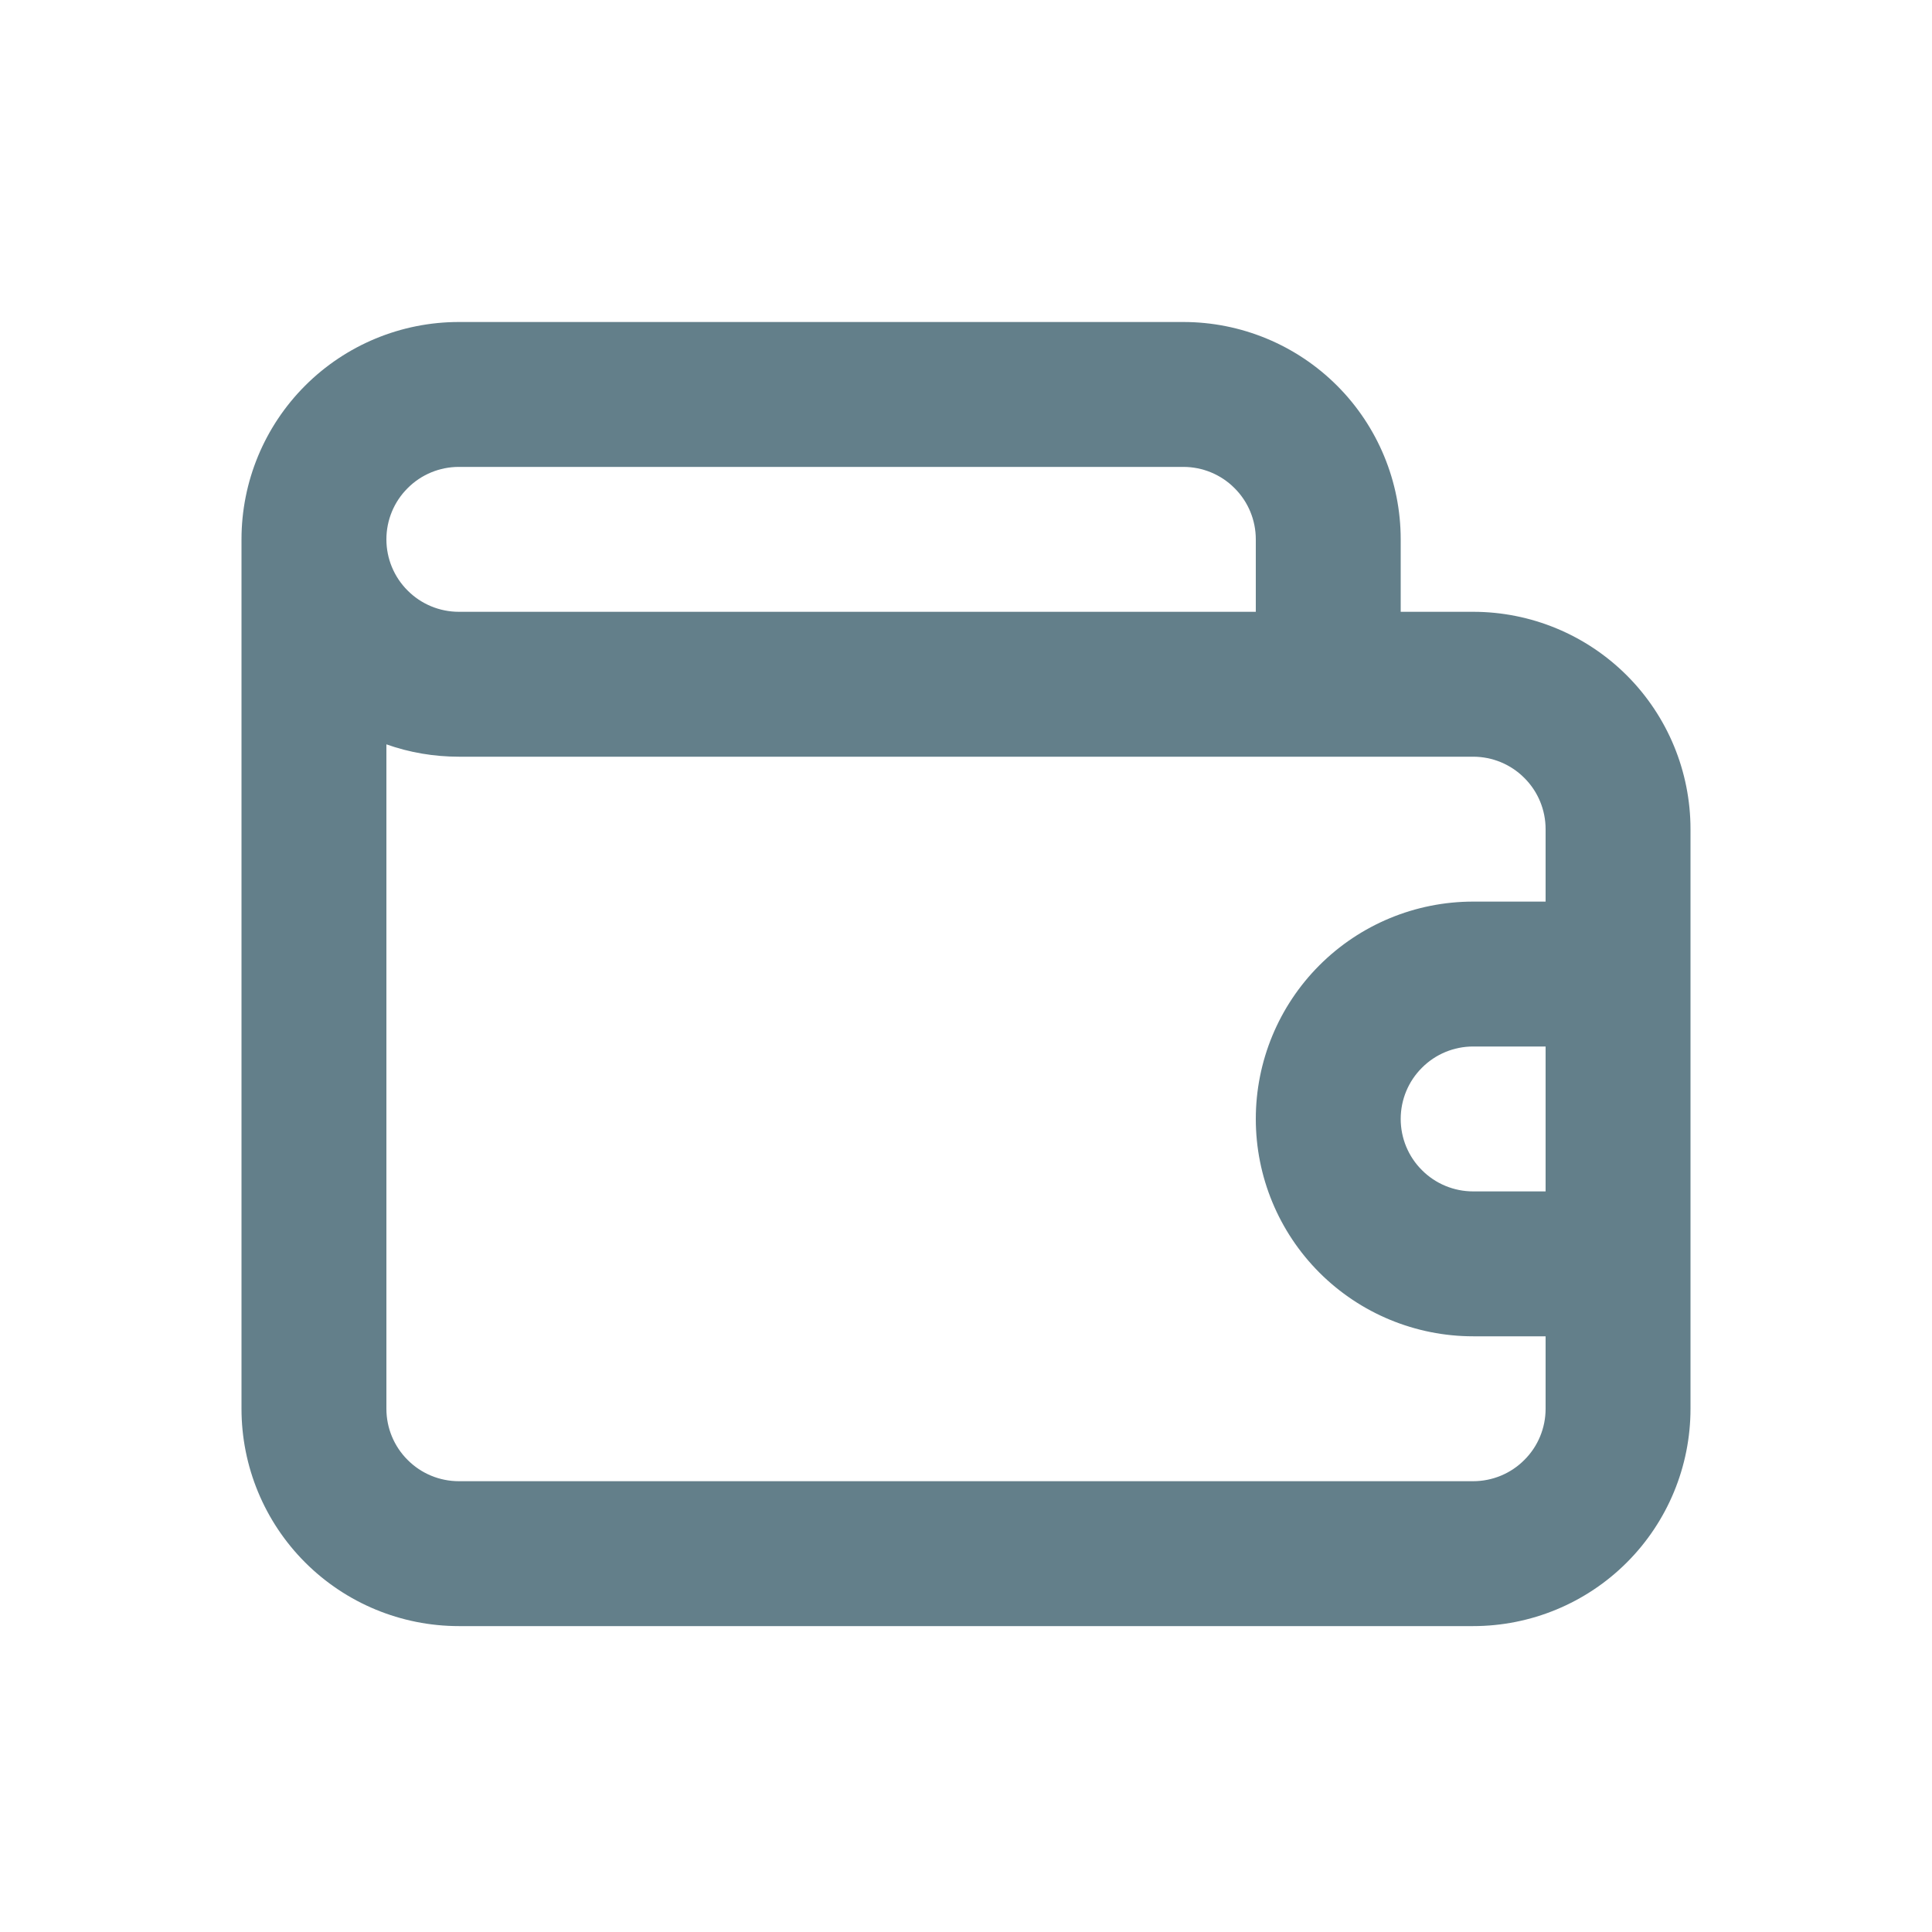
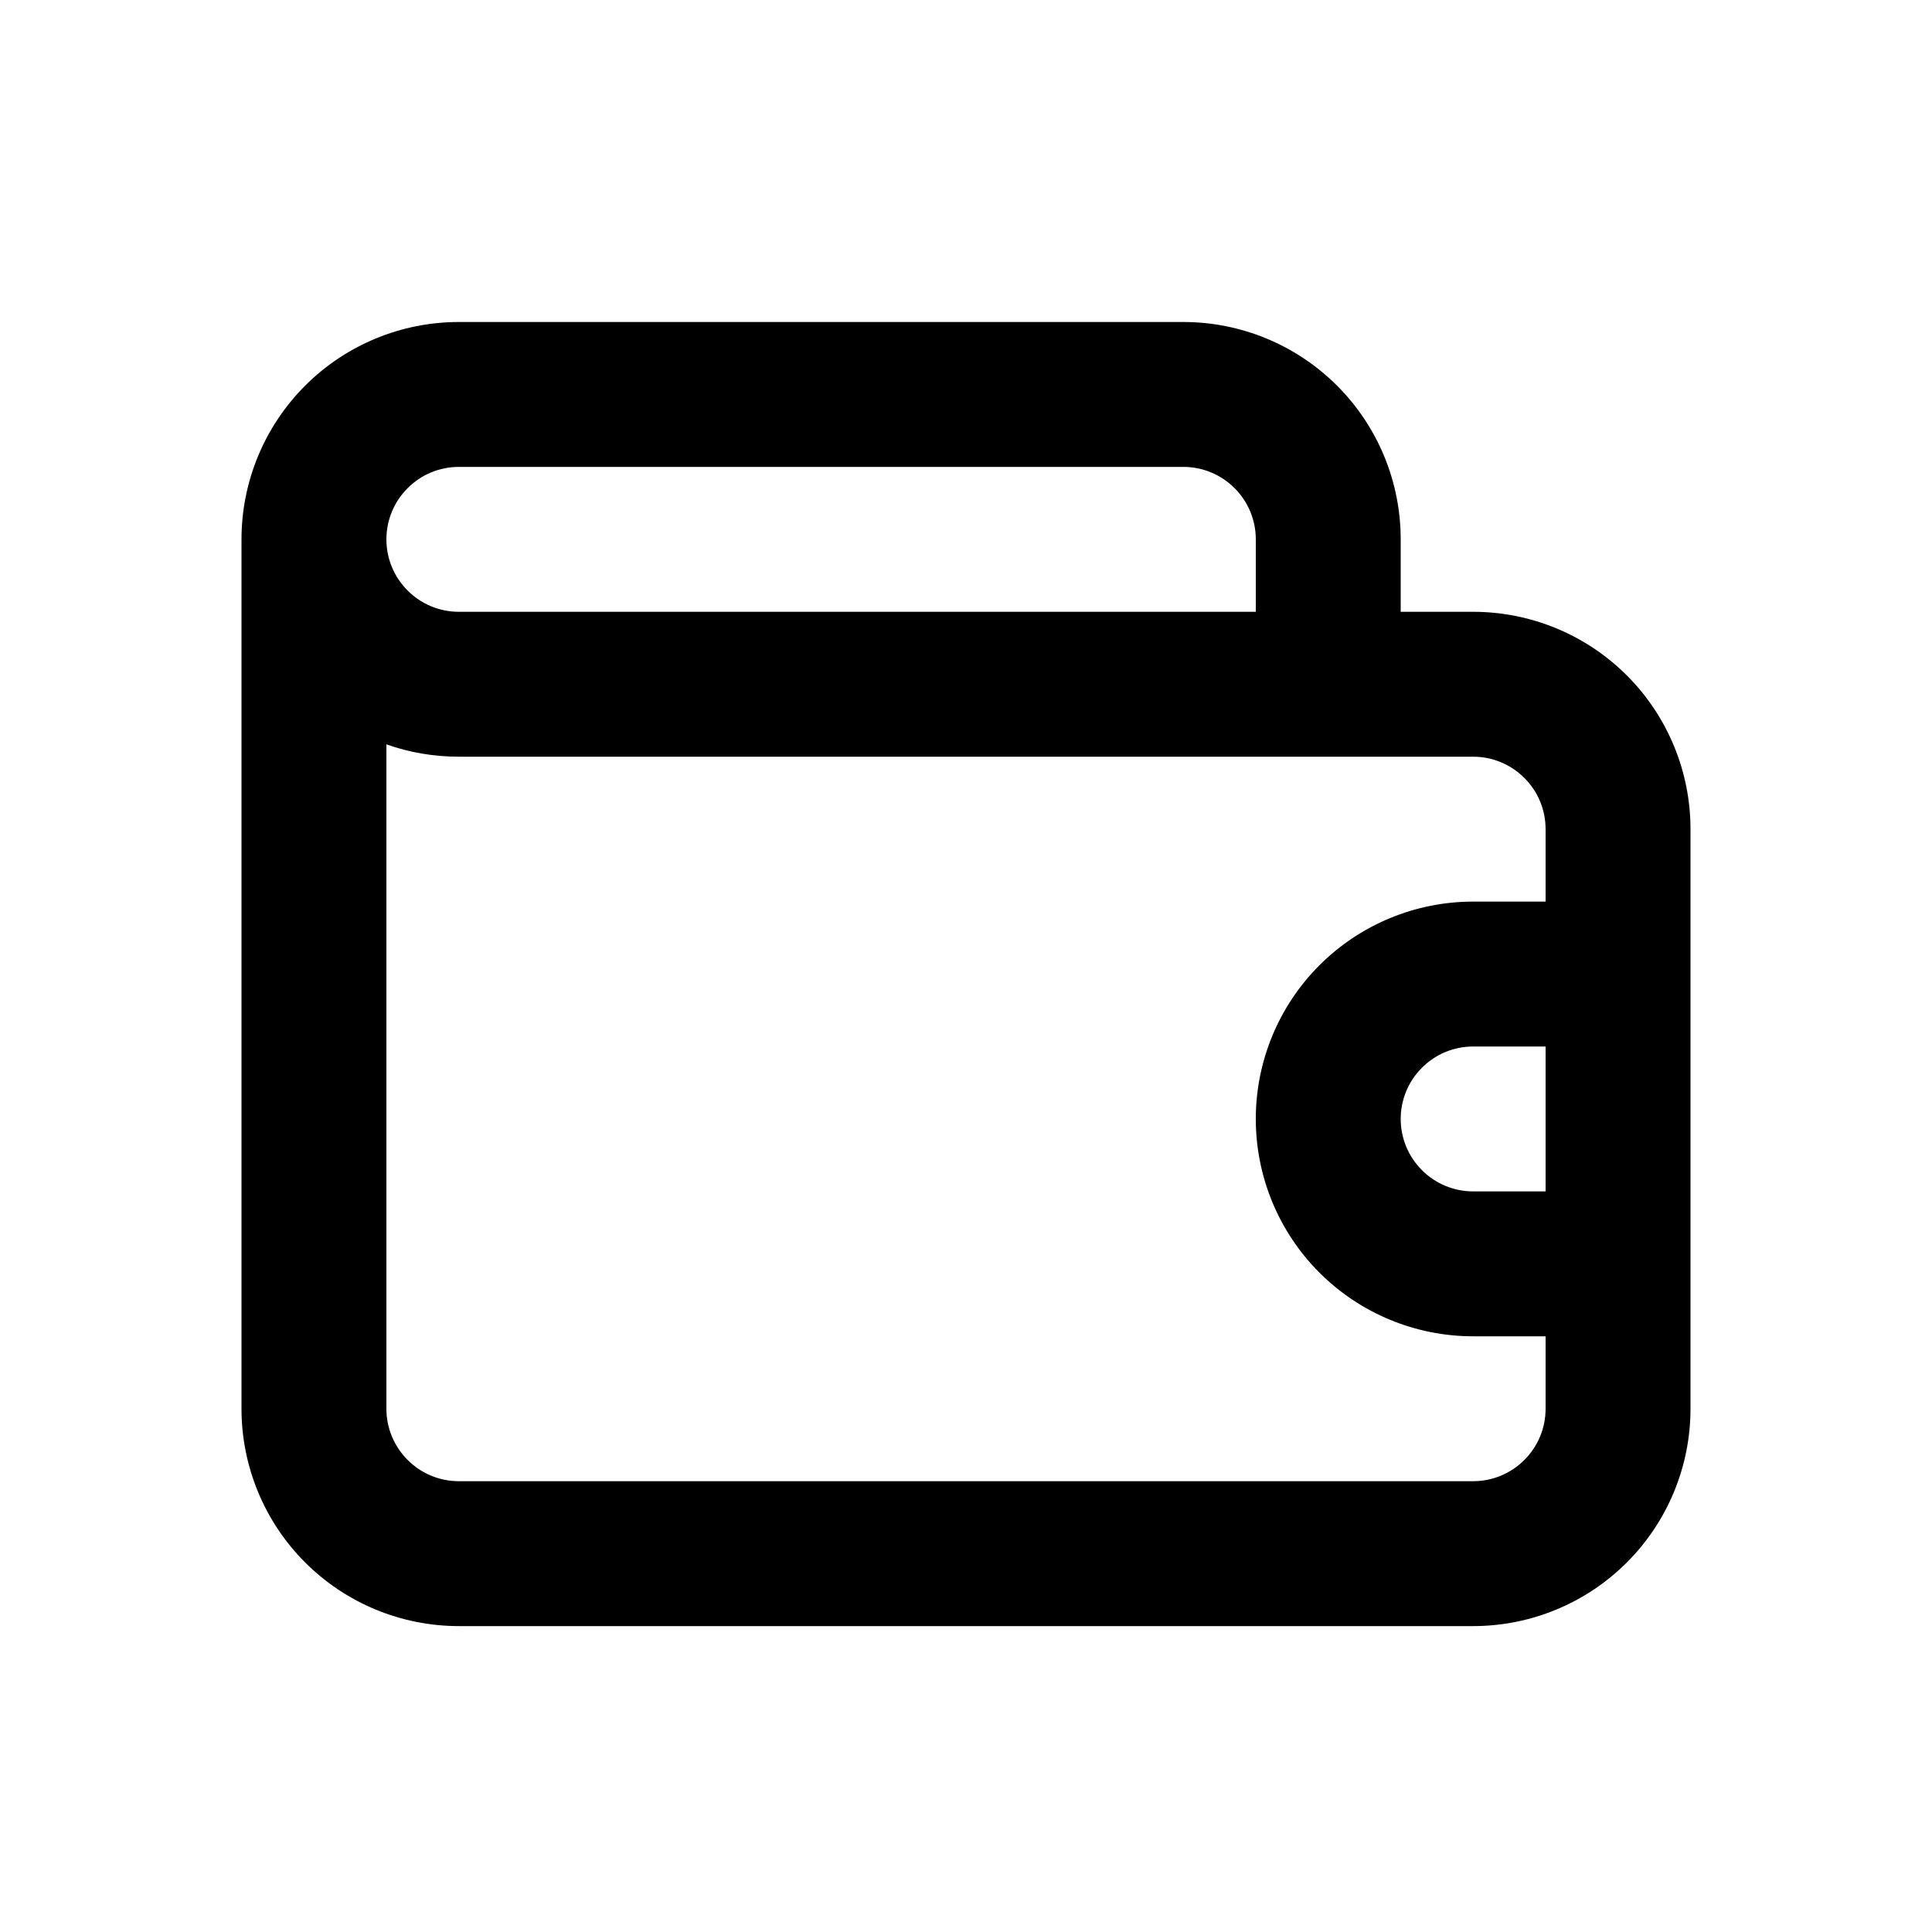
<svg xmlns="http://www.w3.org/2000/svg" width="18" height="18" viewBox="0 0 18 18" fill="none">
-   <path d="M13.725 5.7H13.05V5.025C13.05 4.488 12.837 3.973 12.457 3.593C12.077 3.213 11.562 3 11.025 3H4.275C3.738 3 3.223 3.213 2.843 3.593C2.463 3.973 2.25 4.488 2.25 5.025V5.025V13.125C2.25 13.662 2.463 14.177 2.843 14.557C3.223 14.937 3.738 15.15 4.275 15.15H13.725C14.262 15.15 14.777 14.937 15.157 14.557C15.537 14.177 15.75 13.662 15.75 13.125V7.725C15.75 7.188 15.537 6.673 15.157 6.293C14.777 5.913 14.262 5.7 13.725 5.7ZM4.275 4.35H11.025C11.204 4.35 11.376 4.421 11.502 4.548C11.629 4.674 11.7 4.846 11.7 5.025V5.7H4.275C4.096 5.7 3.924 5.629 3.798 5.502C3.671 5.376 3.6 5.204 3.6 5.025C3.6 4.846 3.671 4.674 3.798 4.548C3.924 4.421 4.096 4.35 4.275 4.35V4.35ZM14.4 11.1H13.725C13.546 11.1 13.374 11.029 13.248 10.902C13.121 10.776 13.05 10.604 13.05 10.425C13.05 10.246 13.121 10.074 13.248 9.948C13.374 9.821 13.546 9.75 13.725 9.75H14.4V11.1ZM14.4 8.4H13.725C13.188 8.4 12.673 8.613 12.293 8.993C11.913 9.373 11.7 9.888 11.7 10.425C11.7 10.962 11.913 11.477 12.293 11.857C12.673 12.237 13.188 12.45 13.725 12.45H14.4V13.125C14.4 13.304 14.329 13.476 14.202 13.602C14.076 13.729 13.904 13.8 13.725 13.8H4.275C4.096 13.8 3.924 13.729 3.798 13.602C3.671 13.476 3.6 13.304 3.6 13.125V6.935C3.817 7.012 4.045 7.05 4.275 7.05H13.725C13.904 7.05 14.076 7.121 14.202 7.248C14.329 7.374 14.4 7.546 14.4 7.725V8.4Z" fill="#637F8A" />
+   <path d="M13.725 5.7H13.05V5.025C13.05 4.488 12.837 3.973 12.457 3.593C12.077 3.213 11.562 3 11.025 3H4.275C3.738 3 3.223 3.213 2.843 3.593C2.463 3.973 2.25 4.488 2.25 5.025V5.025V13.125C2.25 13.662 2.463 14.177 2.843 14.557C3.223 14.937 3.738 15.15 4.275 15.15H13.725C14.262 15.15 14.777 14.937 15.157 14.557C15.537 14.177 15.75 13.662 15.75 13.125V7.725C15.75 7.188 15.537 6.673 15.157 6.293C14.777 5.913 14.262 5.7 13.725 5.7ZM4.275 4.35H11.025C11.204 4.35 11.376 4.421 11.502 4.548C11.629 4.674 11.7 4.846 11.7 5.025V5.7H4.275C4.096 5.7 3.924 5.629 3.798 5.502C3.671 5.376 3.6 5.204 3.6 5.025C3.6 4.846 3.671 4.674 3.798 4.548C3.924 4.421 4.096 4.35 4.275 4.35V4.35ZM14.4 11.1H13.725C13.546 11.1 13.374 11.029 13.248 10.902C13.121 10.776 13.05 10.604 13.05 10.425C13.05 10.246 13.121 10.074 13.248 9.948C13.374 9.821 13.546 9.75 13.725 9.75H14.4V11.1ZM14.4 8.4H13.725C13.188 8.4 12.673 8.613 12.293 8.993C11.913 9.373 11.7 9.888 11.7 10.425C11.7 10.962 11.913 11.477 12.293 11.857C12.673 12.237 13.188 12.45 13.725 12.45H14.4V13.125C14.4 13.304 14.329 13.476 14.202 13.602C14.076 13.729 13.904 13.8 13.725 13.8H4.275C4.096 13.8 3.924 13.729 3.798 13.602C3.671 13.476 3.6 13.304 3.6 13.125V6.935C3.817 7.012 4.045 7.05 4.275 7.05H13.725C13.904 7.05 14.076 7.121 14.202 7.248C14.329 7.374 14.4 7.546 14.4 7.725V8.4Z" fill="currentColor" />
</svg>
